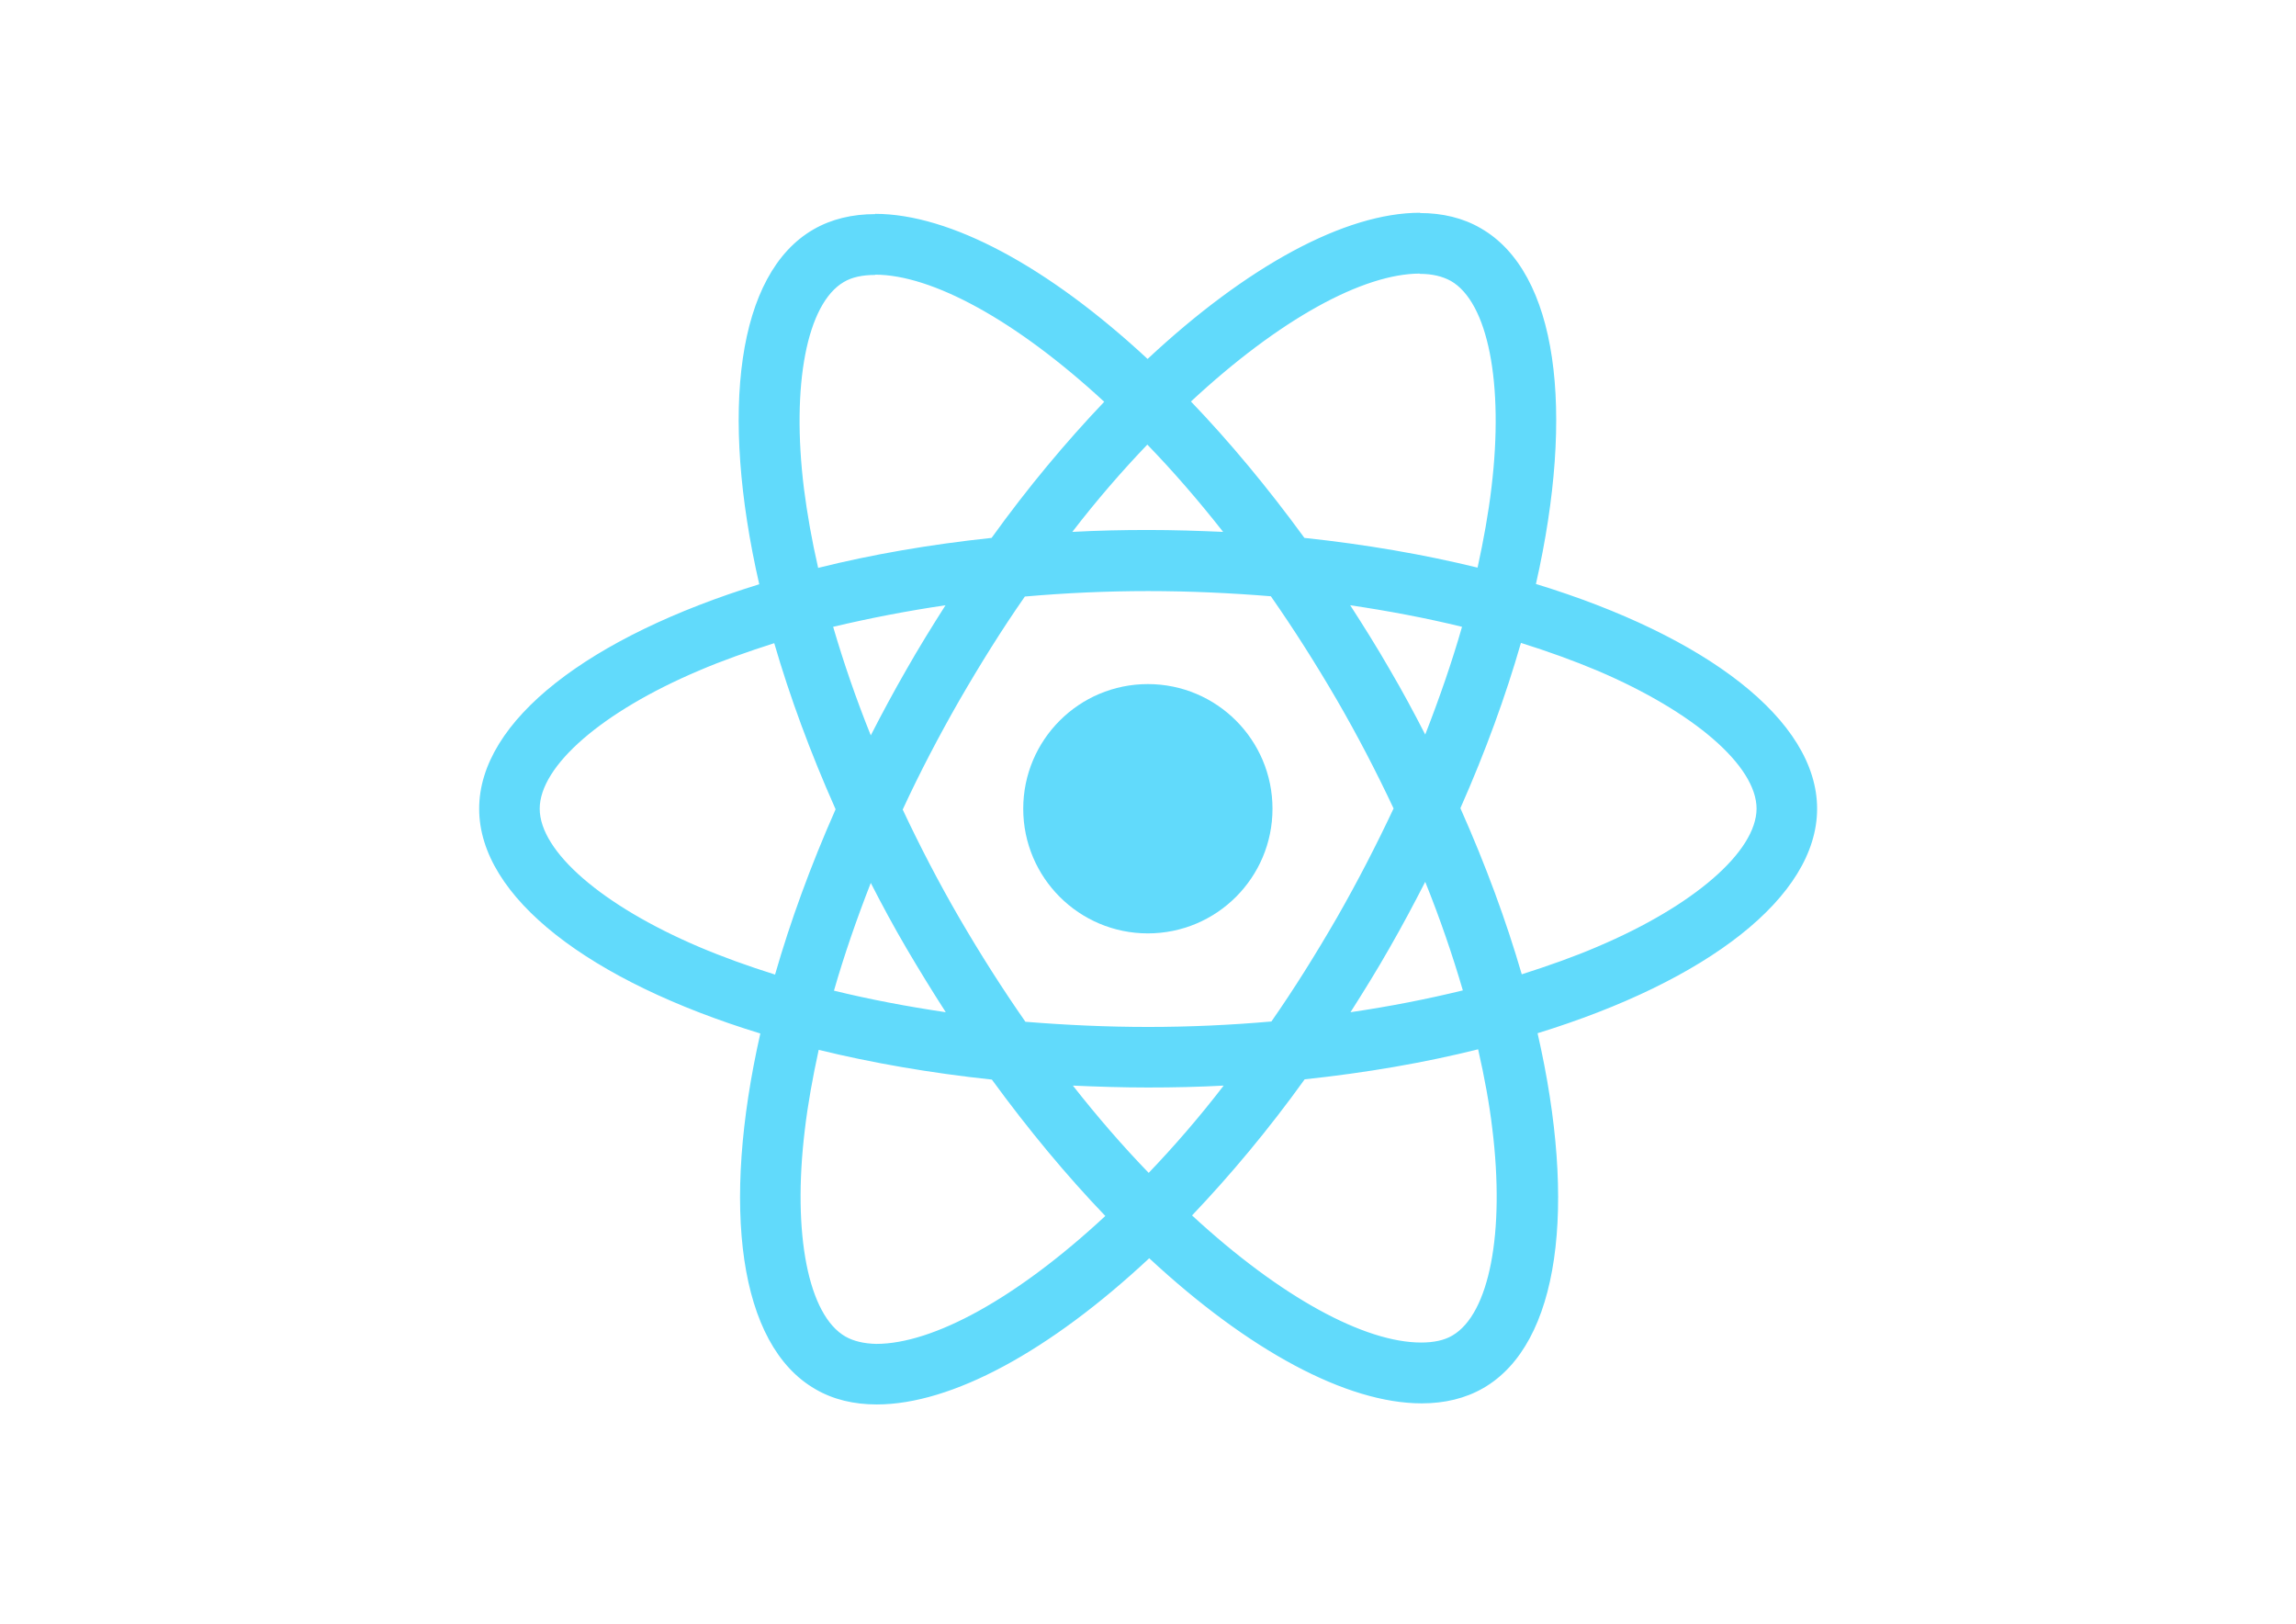
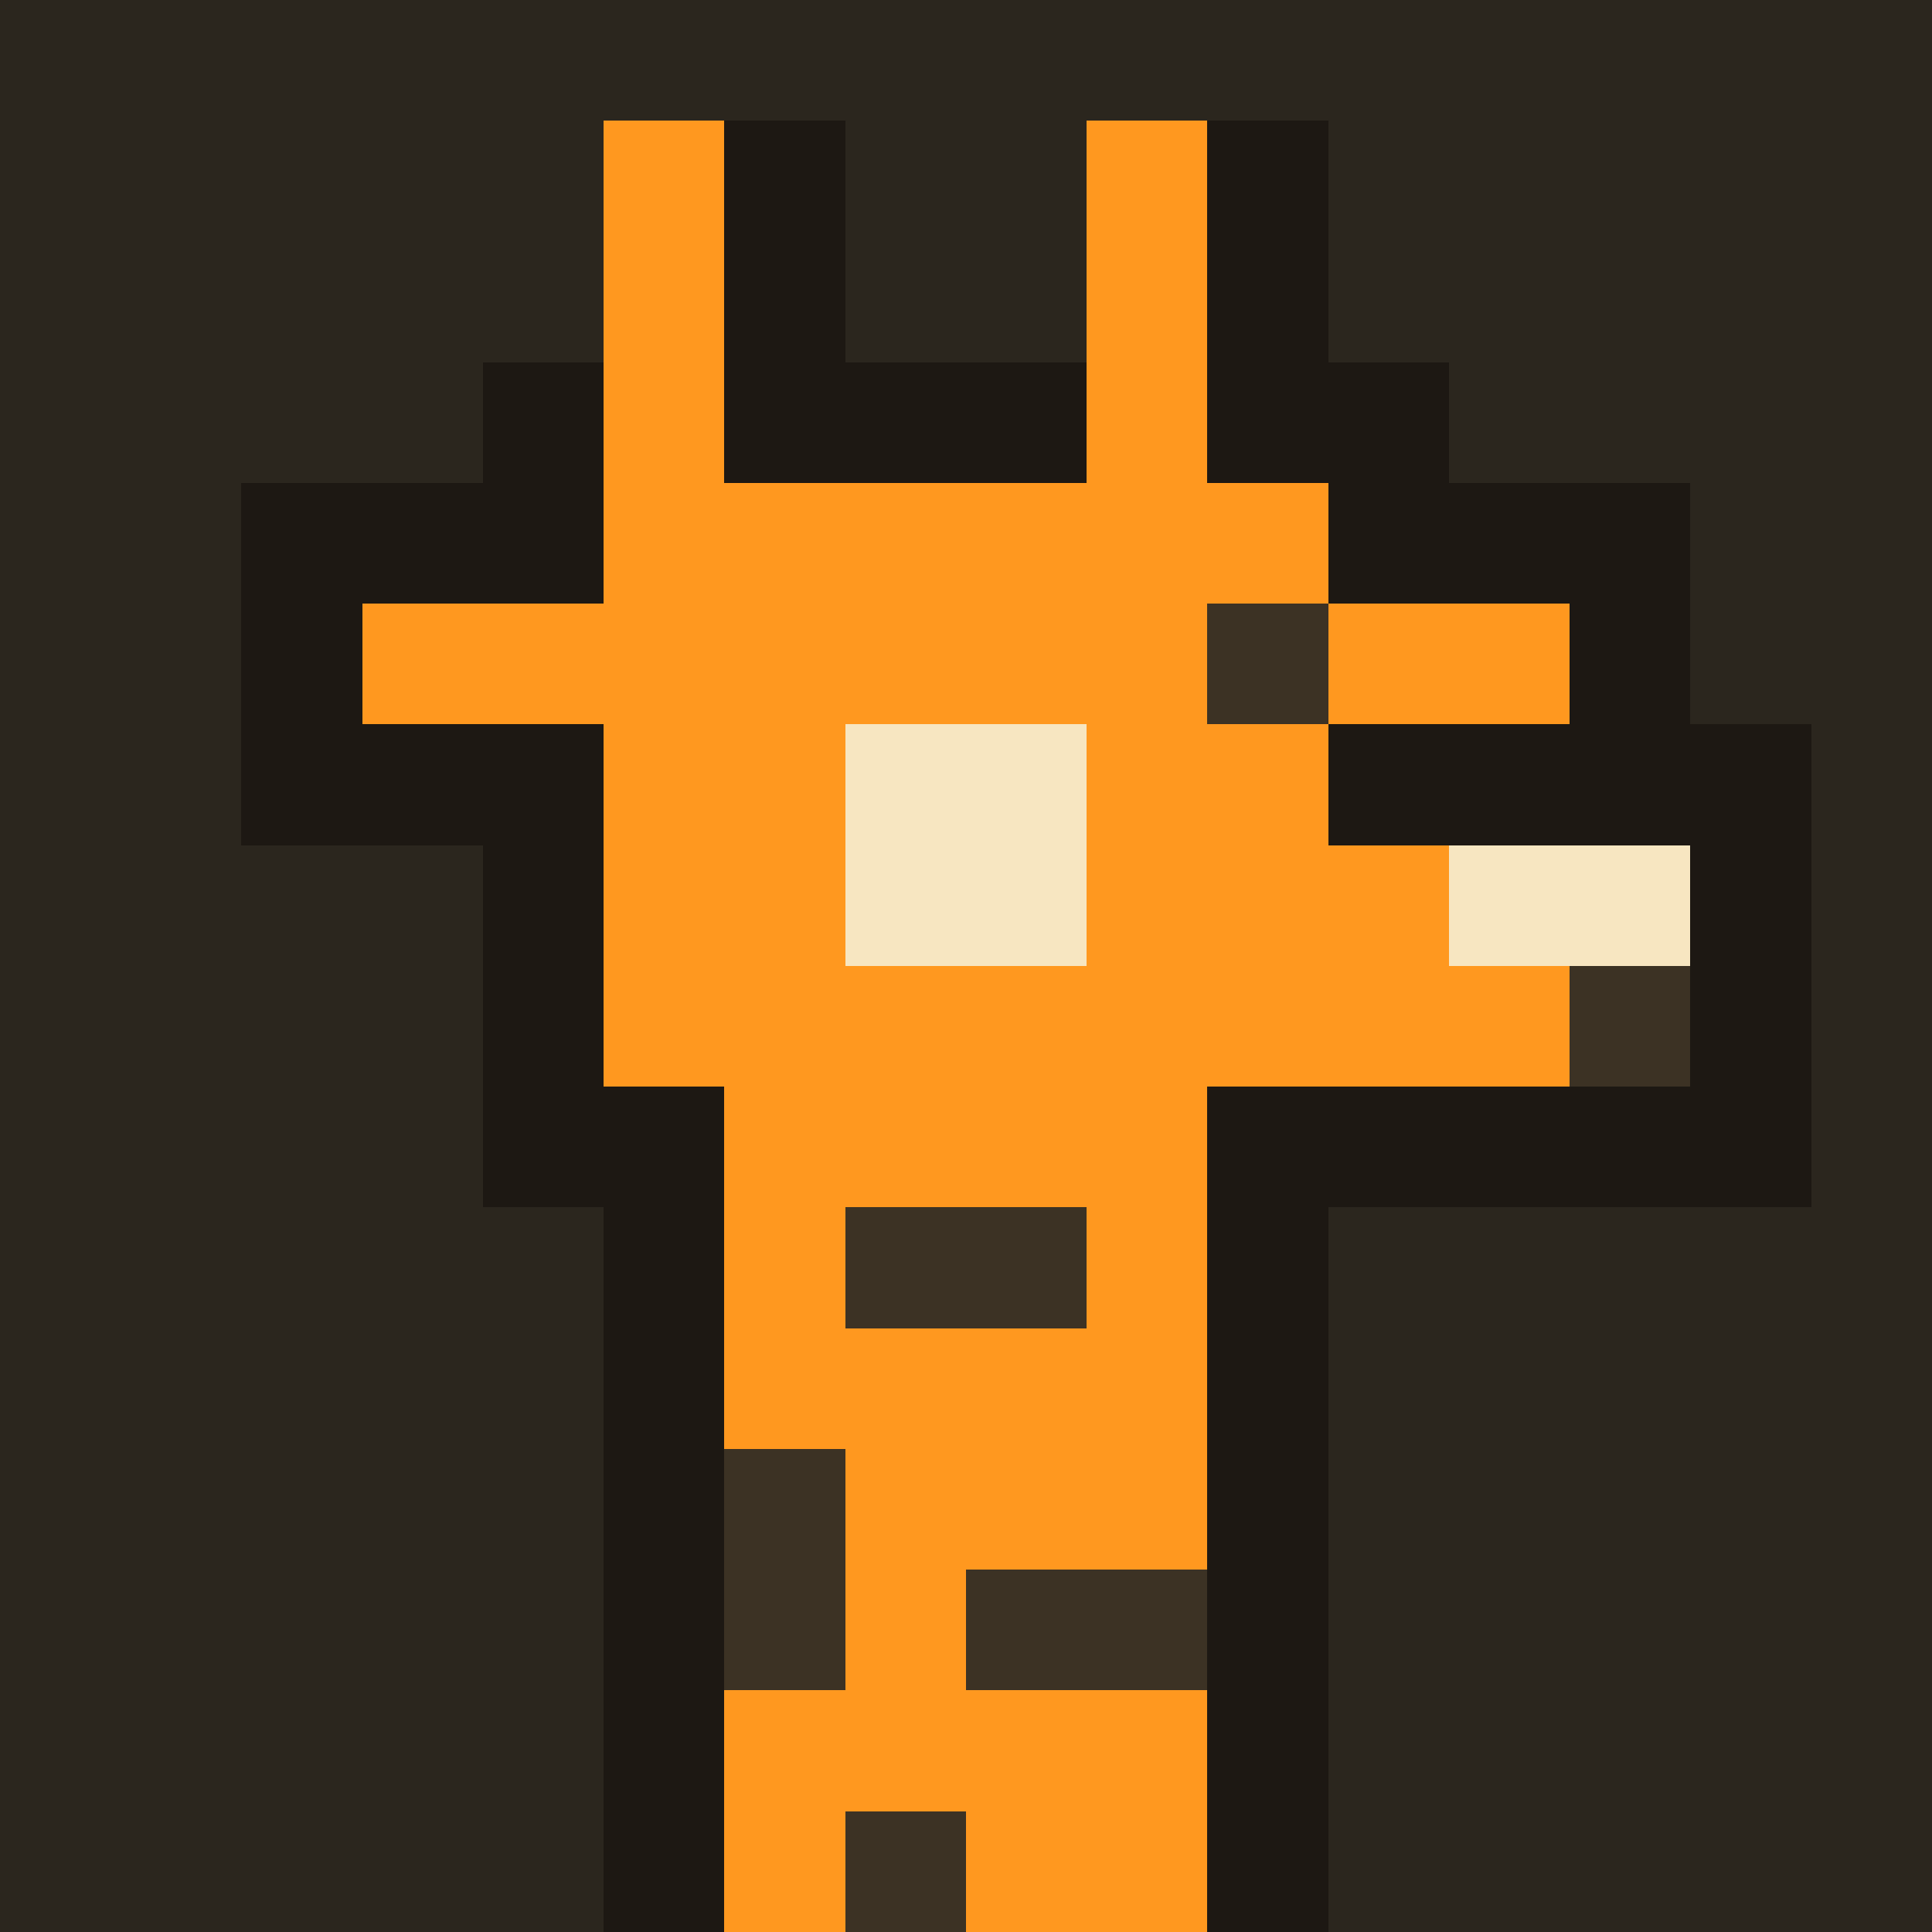
- <svg xmlns="http://www.w3.org/2000/svg" viewBox="0 0 841.9 595.3">
-   <g fill="#61DAFB">
-     <path d="M666.3 296.5c0-32.5-40.7-63.3-103.1-82.4 14.4-63.6 8-114.2-20.2-130.4-6.5-3.8-14.1-5.6-22.4-5.6v22.3c4.6 0 8.3.9 11.4 2.6 13.6 7.8 19.5 37.5 14.9 75.7-1.1 9.4-2.9 19.3-5.1 29.4-19.6-4.8-41-8.5-63.5-10.9-13.5-18.5-27.5-35.3-41.6-50 32.6-30.3 63.2-46.9 84-46.9V78c-27.5 0-63.5 19.6-99.9 53.6-36.4-33.8-72.4-53.2-99.9-53.2v22.3c20.7 0 51.4 16.5 84 46.6-14 14.7-28 31.4-41.3 49.9-22.6 2.4-44 6.1-63.6 11-2.3-10-4-19.7-5.2-29-4.7-38.2 1.1-67.9 14.6-75.8 3-1.8 6.9-2.6 11.5-2.6V78.5c-8.4 0-16 1.8-22.6 5.6-28.1 16.2-34.4 66.7-19.9 130.1-62.2 19.2-102.7 49.9-102.7 82.3 0 32.5 40.7 63.3 103.1 82.4-14.4 63.6-8 114.2 20.2 130.4 6.5 3.8 14.1 5.6 22.5 5.6 27.5 0 63.5-19.6 99.9-53.6 36.4 33.8 72.4 53.2 99.9 53.2 8.4 0 16-1.8 22.6-5.6 28.1-16.2 34.4-66.7 19.9-130.1 62-19.1 102.5-49.9 102.5-82.3zm-130.2-66.7c-3.7 12.9-8.3 26.2-13.5 39.5-4.1-8-8.4-16-13.1-24-4.6-8-9.5-15.8-14.4-23.4 14.2 2.1 27.9 4.7 41 7.9zm-45.8 106.5c-7.8 13.5-15.8 26.3-24.1 38.2-14.9 1.3-30 2-45.2 2-15.1 0-30.2-.7-45-1.9-8.3-11.9-16.4-24.6-24.2-38-7.6-13.1-14.5-26.4-20.8-39.8 6.2-13.4 13.2-26.8 20.7-39.9 7.8-13.5 15.8-26.3 24.1-38.2 14.9-1.3 30-2 45.2-2 15.1 0 30.2.7 45 1.9 8.3 11.9 16.4 24.6 24.2 38 7.6 13.1 14.5 26.4 20.8 39.8-6.3 13.4-13.2 26.8-20.7 39.9zm32.3-13c5.4 13.4 10 26.8 13.8 39.8-13.1 3.2-26.9 5.9-41.2 8 4.9-7.7 9.8-15.6 14.4-23.7 4.6-8 8.9-16.1 13-24.1zM421.2 430c-9.3-9.6-18.6-20.3-27.8-32 9 .4 18.2.7 27.5.7 9.4 0 18.7-.2 27.8-.7-9 11.7-18.3 22.4-27.5 32zm-74.4-58.9c-14.2-2.1-27.9-4.7-41-7.9 3.7-12.9 8.3-26.2 13.5-39.5 4.1 8 8.4 16 13.1 24 4.7 8 9.5 15.8 14.4 23.4zM420.7 163c9.3 9.6 18.6 20.3 27.8 32-9-.4-18.2-.7-27.5-.7-9.4 0-18.7.2-27.8.7 9-11.7 18.3-22.4 27.5-32zm-74 58.9c-4.9 7.7-9.8 15.6-14.4 23.7-4.6 8-8.9 16-13 24-5.4-13.4-10-26.8-13.8-39.8 13.1-3.1 26.9-5.8 41.2-7.9zm-90.5 125.2c-35.4-15.1-58.3-34.9-58.3-50.6 0-15.7 22.9-35.6 58.3-50.6 8.6-3.7 18-7 27.7-10.1 5.7 19.6 13.2 40 22.5 60.9-9.2 20.8-16.6 41.1-22.2 60.6-9.9-3.1-19.3-6.5-28-10.2zM310 490c-13.6-7.8-19.5-37.5-14.9-75.7 1.1-9.4 2.9-19.3 5.1-29.4 19.6 4.8 41 8.5 63.5 10.9 13.5 18.5 27.5 35.3 41.6 50-32.6 30.3-63.2 46.9-84 46.9-4.5-.1-8.3-1-11.3-2.7zm237.2-76.2c4.7 38.2-1.1 67.9-14.6 75.8-3 1.8-6.9 2.6-11.5 2.6-20.7 0-51.4-16.5-84-46.6 14-14.7 28-31.4 41.3-49.9 22.6-2.4 44-6.1 63.6-11 2.3 10.1 4.1 19.8 5.2 29.1zm38.5-66.7c-8.6 3.7-18 7-27.7 10.1-5.7-19.6-13.2-40-22.5-60.9 9.2-20.8 16.6-41.1 22.2-60.6 9.9 3.1 19.3 6.5 28.1 10.2 35.4 15.1 58.3 34.9 58.3 50.6-.1 15.7-23 35.6-58.4 50.6zM320.8 78.4z" />
-     <circle cx="420.9" cy="296.5" r="45.7" />
-     <path d="M520.5 78.1z" />
-   </g>
+ <svg xmlns="http://www.w3.org/2000/svg" width="512" height="512" viewBox="0 0 16 16" shape-rendering="crispEdges">
+   <rect width="16" height="16" fill="#2b261e" />
+   <rect x="5" y="1" width="2" height="4" fill="#1d1813" />
+   <rect x="9" y="1" width="2" height="4" fill="#1d1813" />
+   <rect x="2" y="4" width="4" height="3" fill="#1d1813" />
+   <rect x="10" y="4" width="4" height="3" fill="#1d1813" />
+   <rect x="4" y="3" width="8" height="7" fill="#1d1813" />
+   <rect x="10" y="6" width="5" height="4" fill="#1d1813" />
+   <rect x="5" y="9" width="6" height="7" fill="#1d1813" />
+   <rect x="5" y="1" width="1" height="3" fill="#ff981f" />
+   <rect x="9" y="1" width="1" height="3" fill="#ff981f" />
+   <rect x="3" y="5" width="2" height="1" fill="#ff981f" />
+   <rect x="11" y="5" width="2" height="1" fill="#ff981f" />
+   <rect x="5" y="4" width="6" height="5" fill="#ff981f" />
+   <rect x="11" y="7" width="3" height="2" fill="#ff981f" />
+   <rect x="6" y="9" width="4" height="7" fill="#ff981f" />
+   <rect x="12" y="7" width="2" height="1" fill="#f7e6c1" />
+   <rect x="7" y="6" width="2" height="2" fill="#f7e6c1" />
+   <rect x="10" y="5" width="1" height="1" fill="#3c3224" />
+   <rect x="13" y="8" width="1" height="1" fill="#3c3224" />
+   <rect x="7" y="10" width="2" height="1" fill="#3c3224" />
+   <rect x="6" y="12" width="1" height="2" fill="#3c3224" />
+   <rect x="8" y="13" width="2" height="1" fill="#3c3224" />
+   <rect x="7" y="15" width="1" height="1" fill="#3c3224" />
</svg>
